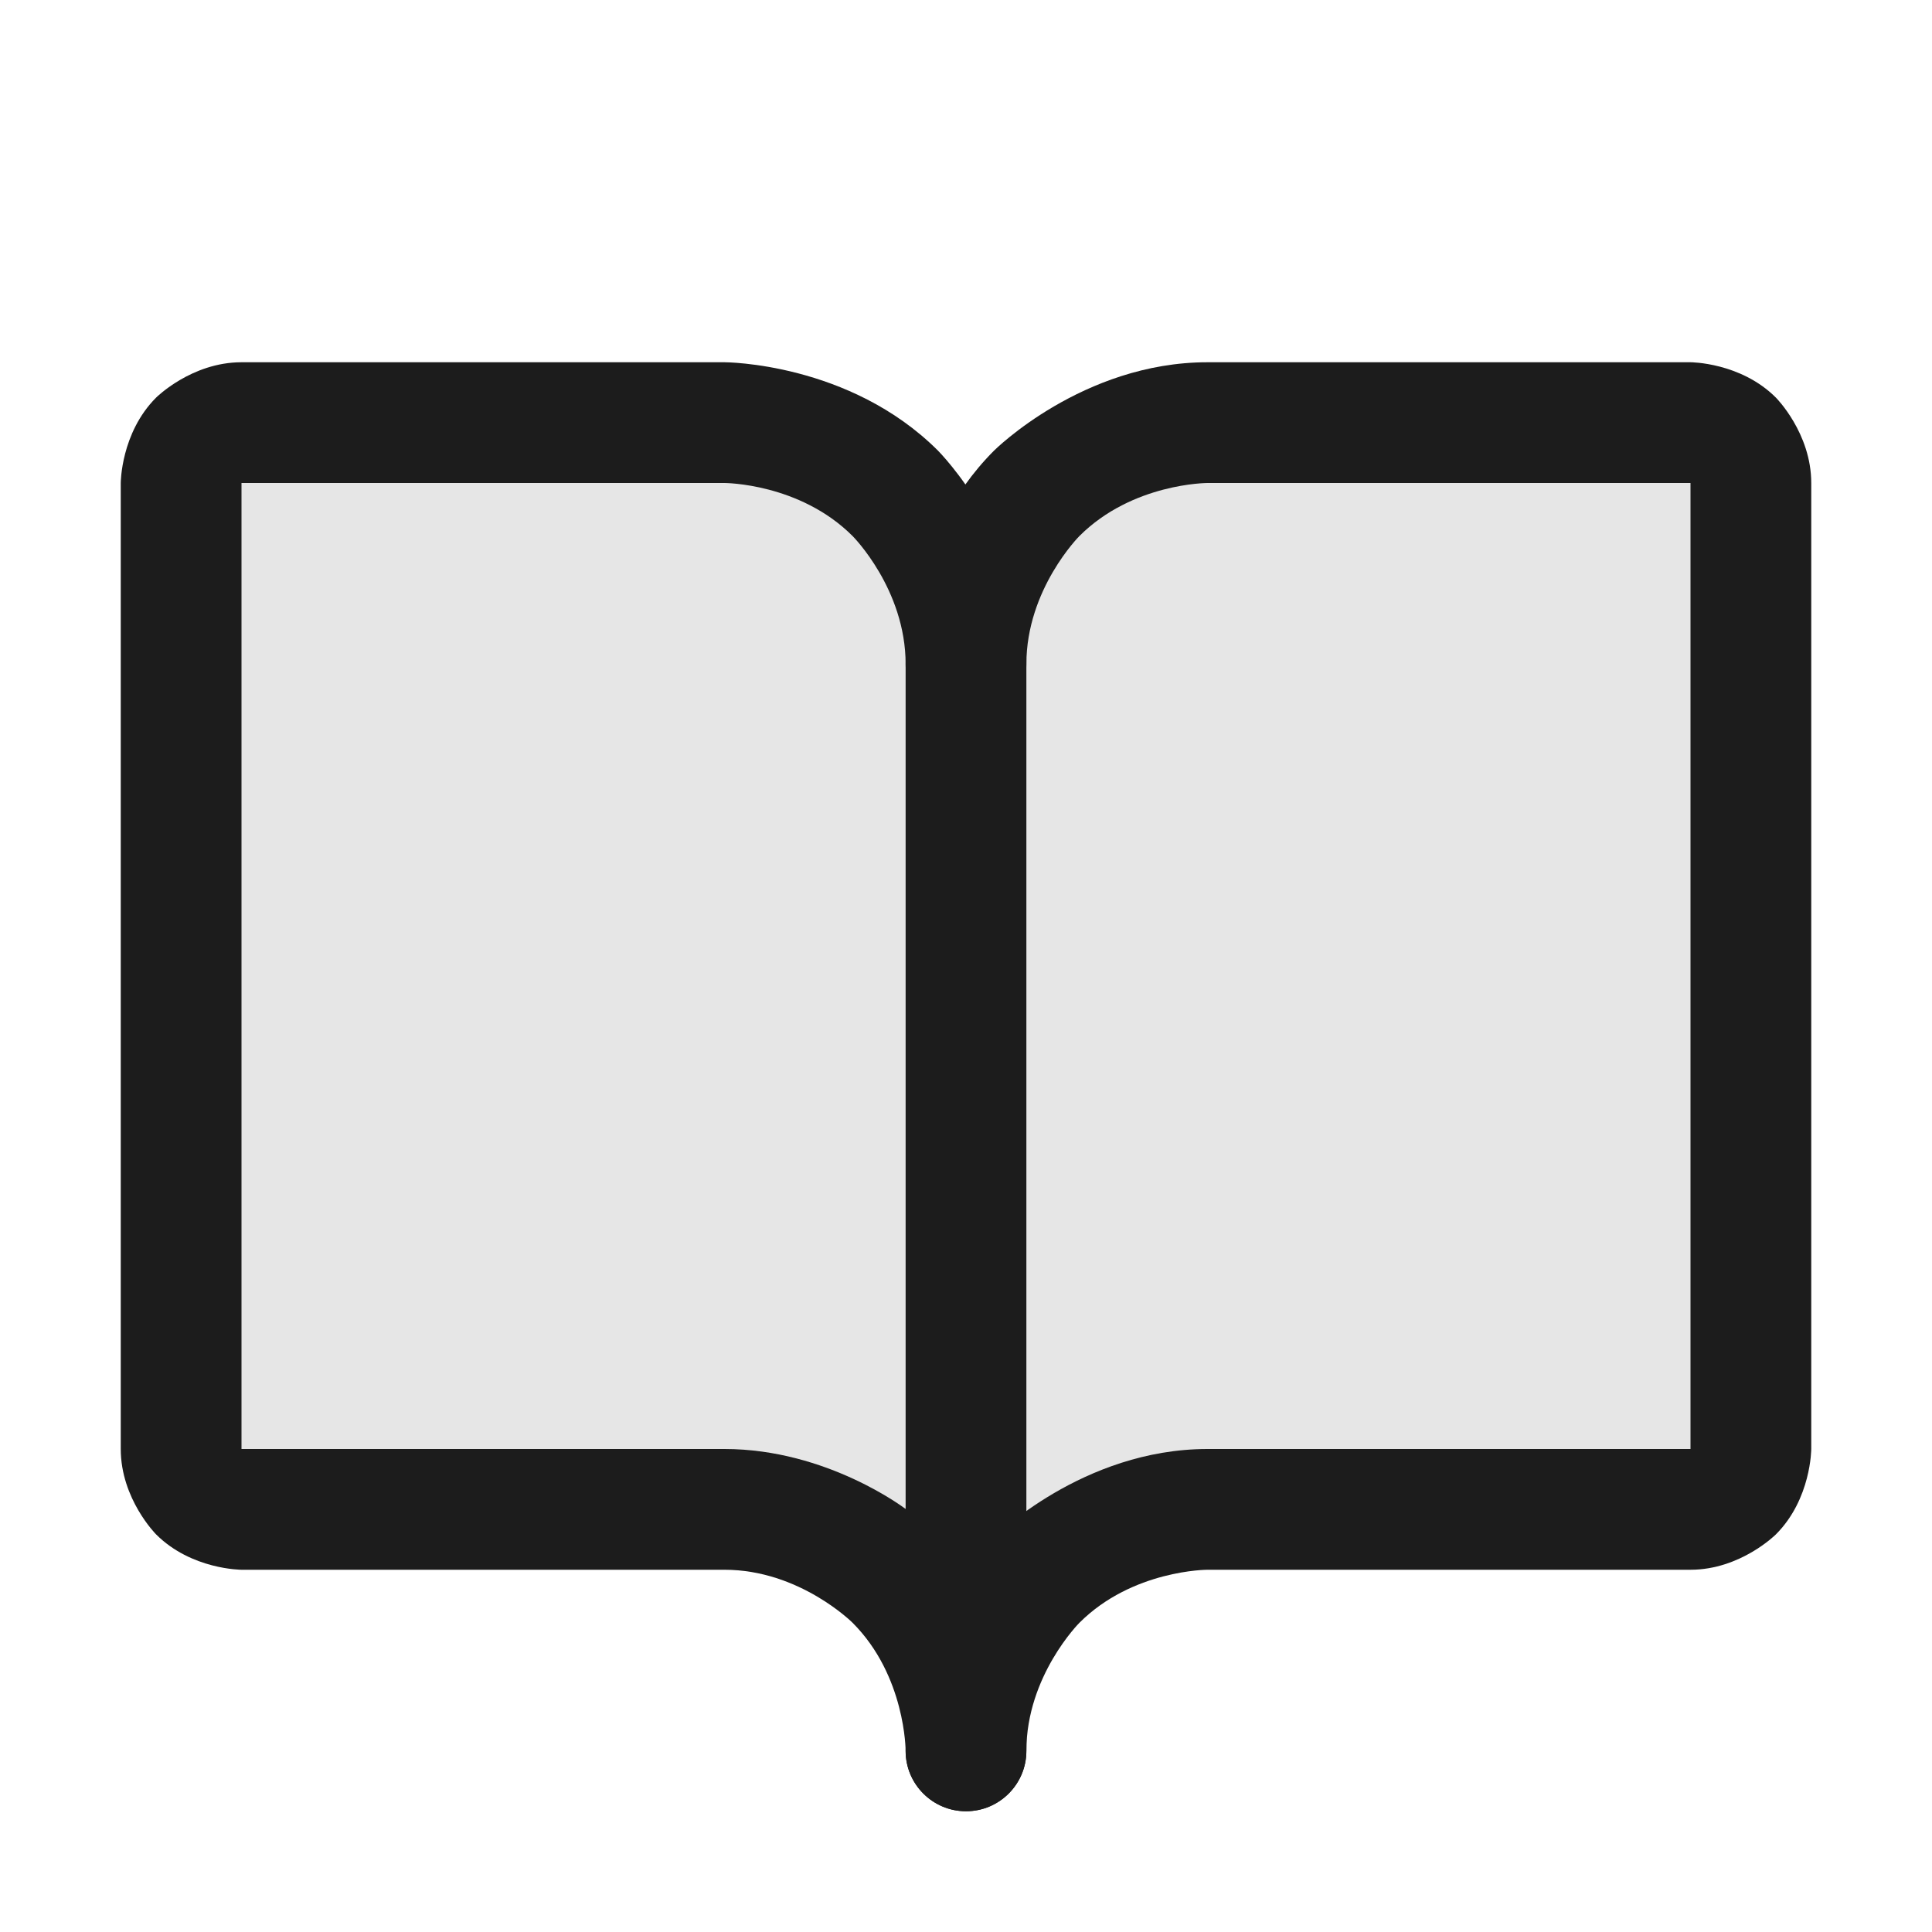
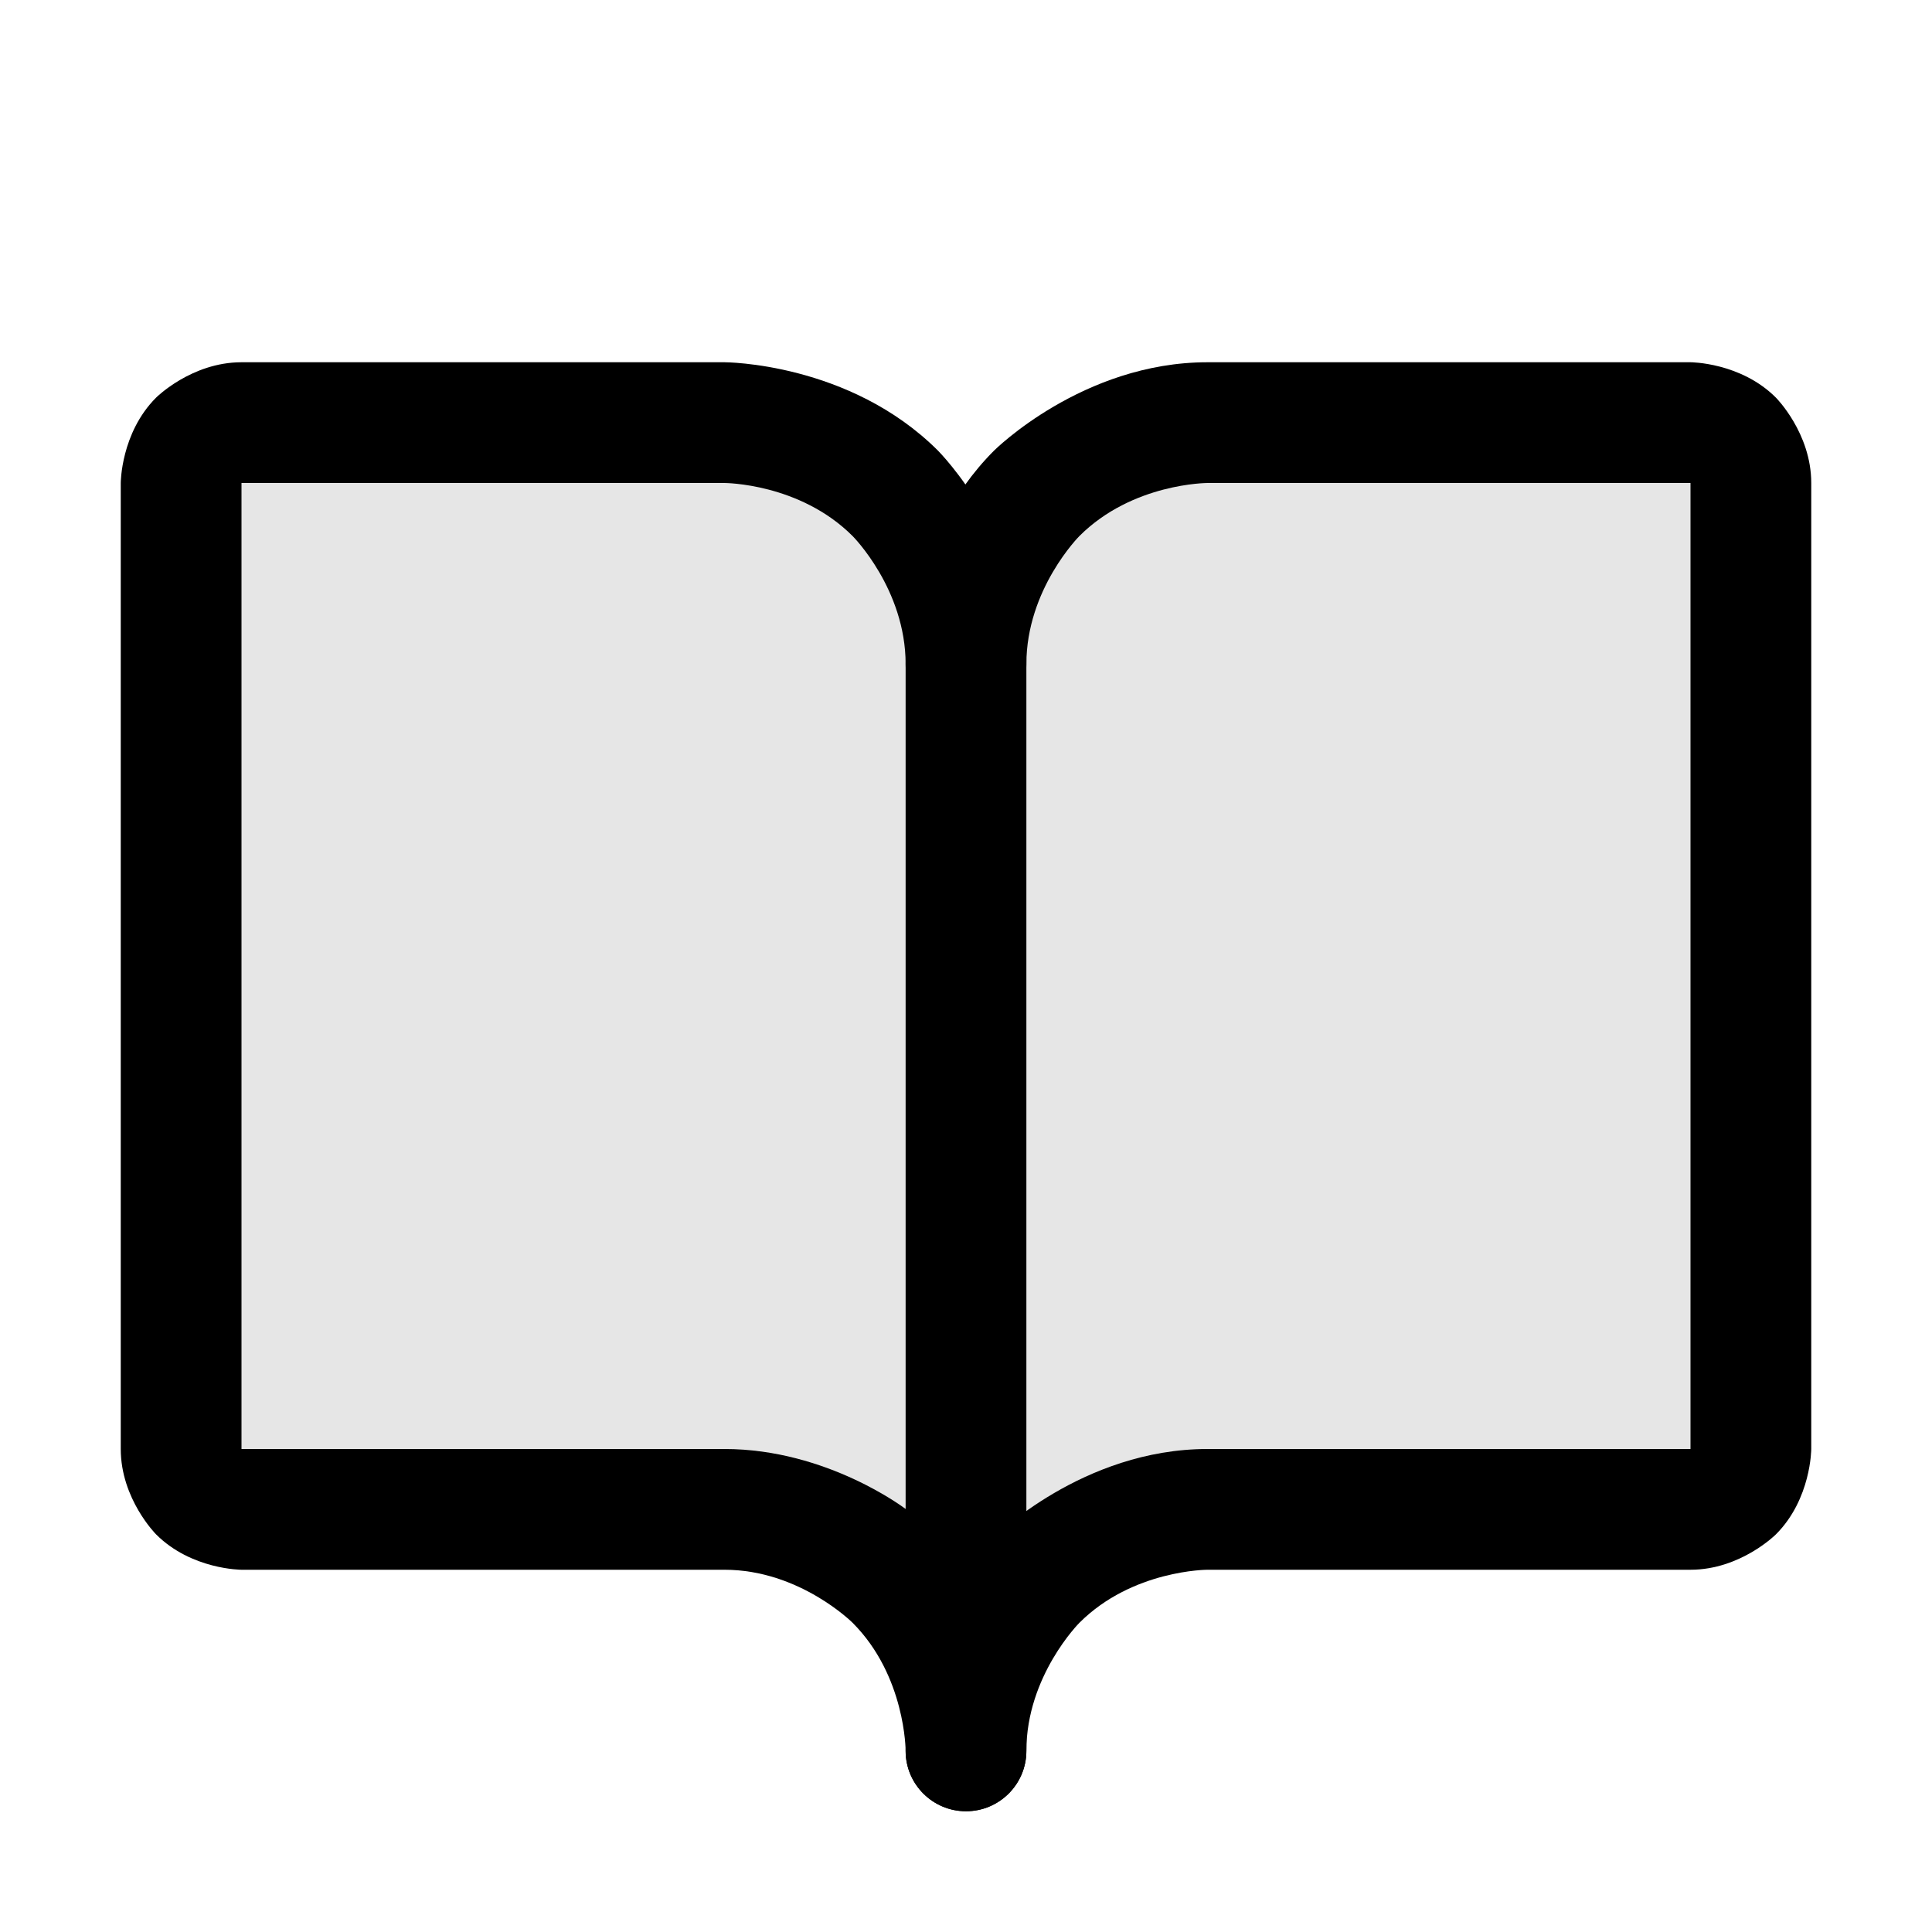
<svg xmlns="http://www.w3.org/2000/svg" width="20" height="20" viewBox="0 0 20 20" fill="none">
-   <path d="M17.5 4.375H12.5C11.837 4.375 11.201 4.638 10.732 5.107C10.263 5.576 10 6.212 10 6.875C10 6.212 9.737 5.576 9.268 5.107C8.799 4.638 8.163 4.375 7.5 4.375H2.5C2.334 4.375 2.175 4.441 2.058 4.558C1.941 4.675 1.875 4.834 1.875 5V15C1.875 15.166 1.941 15.325 2.058 15.442C2.175 15.559 2.334 15.625 2.5 15.625H7.5C8.163 15.625 8.799 15.888 9.268 16.357C9.737 16.826 10 17.462 10 18.125C10 17.462 10.263 16.826 10.732 16.357C11.201 15.888 11.837 15.625 12.5 15.625H17.5C17.666 15.625 17.825 15.559 17.942 15.442C18.059 15.325 18.125 15.166 18.125 15V5C18.125 4.834 18.059 4.675 17.942 4.558C17.825 4.441 17.666 4.375 17.5 4.375Z" fill="black" fill-opacity="0.1" />
-   <path d="M10.29 15.915C9.375 16.831 9.375 18.125 9.375 18.125C9.375 18.47 9.655 18.75 10 18.75C10.345 18.75 10.625 18.47 10.625 18.125C10.625 17.348 11.174 16.799 11.174 16.799C11.723 16.25 12.5 16.25 12.5 16.25H17.5C18.018 16.25 18.384 15.884 18.384 15.884C18.75 15.518 18.75 15 18.75 15V5C18.75 4.482 18.384 4.116 18.384 4.116C18.018 3.75 17.5 3.75 17.5 3.75H12.5C11.206 3.75 10.29 4.665 10.29 4.665C9.375 5.581 9.375 6.875 9.375 6.875C9.375 7.22 9.655 7.5 10 7.5C10.166 7.5 10.325 7.434 10.442 7.317C10.559 7.2 10.625 7.041 10.625 6.875C10.625 6.098 11.174 5.549 11.174 5.549C11.723 5 12.5 5 12.5 5H17.5V15H12.5C11.206 15 10.29 15.915 10.29 15.915Z" fill="#1C1C1C" />
-   <path fill-rule="evenodd" clip-rule="evenodd" d="M1.25 5C1.25 5 1.25 4.482 1.616 4.116C1.616 4.116 1.982 3.75 2.5 3.75H7.5C7.5 3.75 8.794 3.75 9.71 4.665C9.71 4.665 10.625 5.581 10.625 6.875V18.125C10.625 18.47 10.345 18.75 10 18.75C9.655 18.75 9.375 18.47 9.375 18.125C9.375 18.125 9.375 17.348 8.826 16.799C8.826 16.799 8.277 16.25 7.5 16.25H2.5C2.5 16.25 1.982 16.25 1.616 15.884C1.616 15.884 1.25 15.518 1.25 15V5ZM9.375 6.875V15.621C9.375 15.621 8.566 15 7.5 15H2.5V5H7.5C7.5 5 8.277 5 8.826 5.549C8.826 5.549 9.375 6.098 9.375 6.875Z" fill="#1C1C1C" />
+   <path d="M17.5 4.375H12.5C11.837 4.375 11.201 4.638 10.732 5.107C10.263 5.576 10 6.212 10 6.875C10 6.212 9.737 5.576 9.268 5.107C8.799 4.638 8.163 4.375 7.5 4.375H2.5C2.334 4.375 2.175 4.441 2.058 4.558C1.941 4.675 1.875 4.834 1.875 5V15C1.875 15.166 1.941 15.325 2.058 15.442C2.175 15.559 2.334 15.625 2.5 15.625H7.5C8.163 15.625 8.799 15.888 9.268 16.357C9.737 16.826 10 17.462 10 18.125C10 17.462 10.263 16.826 10.732 16.357C11.201 15.888 11.837 15.625 12.5 15.625H17.5C17.666 15.625 17.825 15.559 17.942 15.442C18.059 15.325 18.125 15.166 18.125 15V5C18.125 4.834 18.059 4.675 17.942 4.558C17.825 4.441 17.666 4.375 17.5 4.375Z" fill="currentColor" fill-opacity="0.1" />
+   <path d="M10.29 15.915C9.375 16.831 9.375 18.125 9.375 18.125C9.375 18.47 9.655 18.75 10 18.75C10.345 18.75 10.625 18.47 10.625 18.125C10.625 17.348 11.174 16.799 11.174 16.799C11.723 16.25 12.5 16.25 12.5 16.25H17.5C18.018 16.25 18.384 15.884 18.384 15.884C18.75 15.518 18.75 15 18.75 15V5C18.75 4.482 18.384 4.116 18.384 4.116C18.018 3.75 17.5 3.75 17.5 3.75H12.5C11.206 3.75 10.29 4.665 10.29 4.665C9.375 5.581 9.375 6.875 9.375 6.875C9.375 7.22 9.655 7.5 10 7.5C10.166 7.5 10.325 7.434 10.442 7.317C10.559 7.2 10.625 7.041 10.625 6.875C10.625 6.098 11.174 5.549 11.174 5.549C11.723 5 12.5 5 12.5 5H17.5V15H12.5C11.206 15 10.29 15.915 10.29 15.915Z" fill="currentColor" />
+   <path fill-rule="evenodd" clip-rule="evenodd" d="M1.25 5C1.25 5 1.25 4.482 1.616 4.116C1.616 4.116 1.982 3.75 2.5 3.75H7.5C7.5 3.75 8.794 3.75 9.71 4.665C9.71 4.665 10.625 5.581 10.625 6.875V18.125C10.625 18.47 10.345 18.75 10 18.75C9.655 18.75 9.375 18.47 9.375 18.125C9.375 18.125 9.375 17.348 8.826 16.799C8.826 16.799 8.277 16.25 7.5 16.25H2.5C2.5 16.25 1.982 16.25 1.616 15.884C1.616 15.884 1.25 15.518 1.25 15V5ZM9.375 6.875V15.621C9.375 15.621 8.566 15 7.5 15H2.5V5H7.5C7.5 5 8.277 5 8.826 5.549C8.826 5.549 9.375 6.098 9.375 6.875Z" fill="currentColor" />
</svg>
